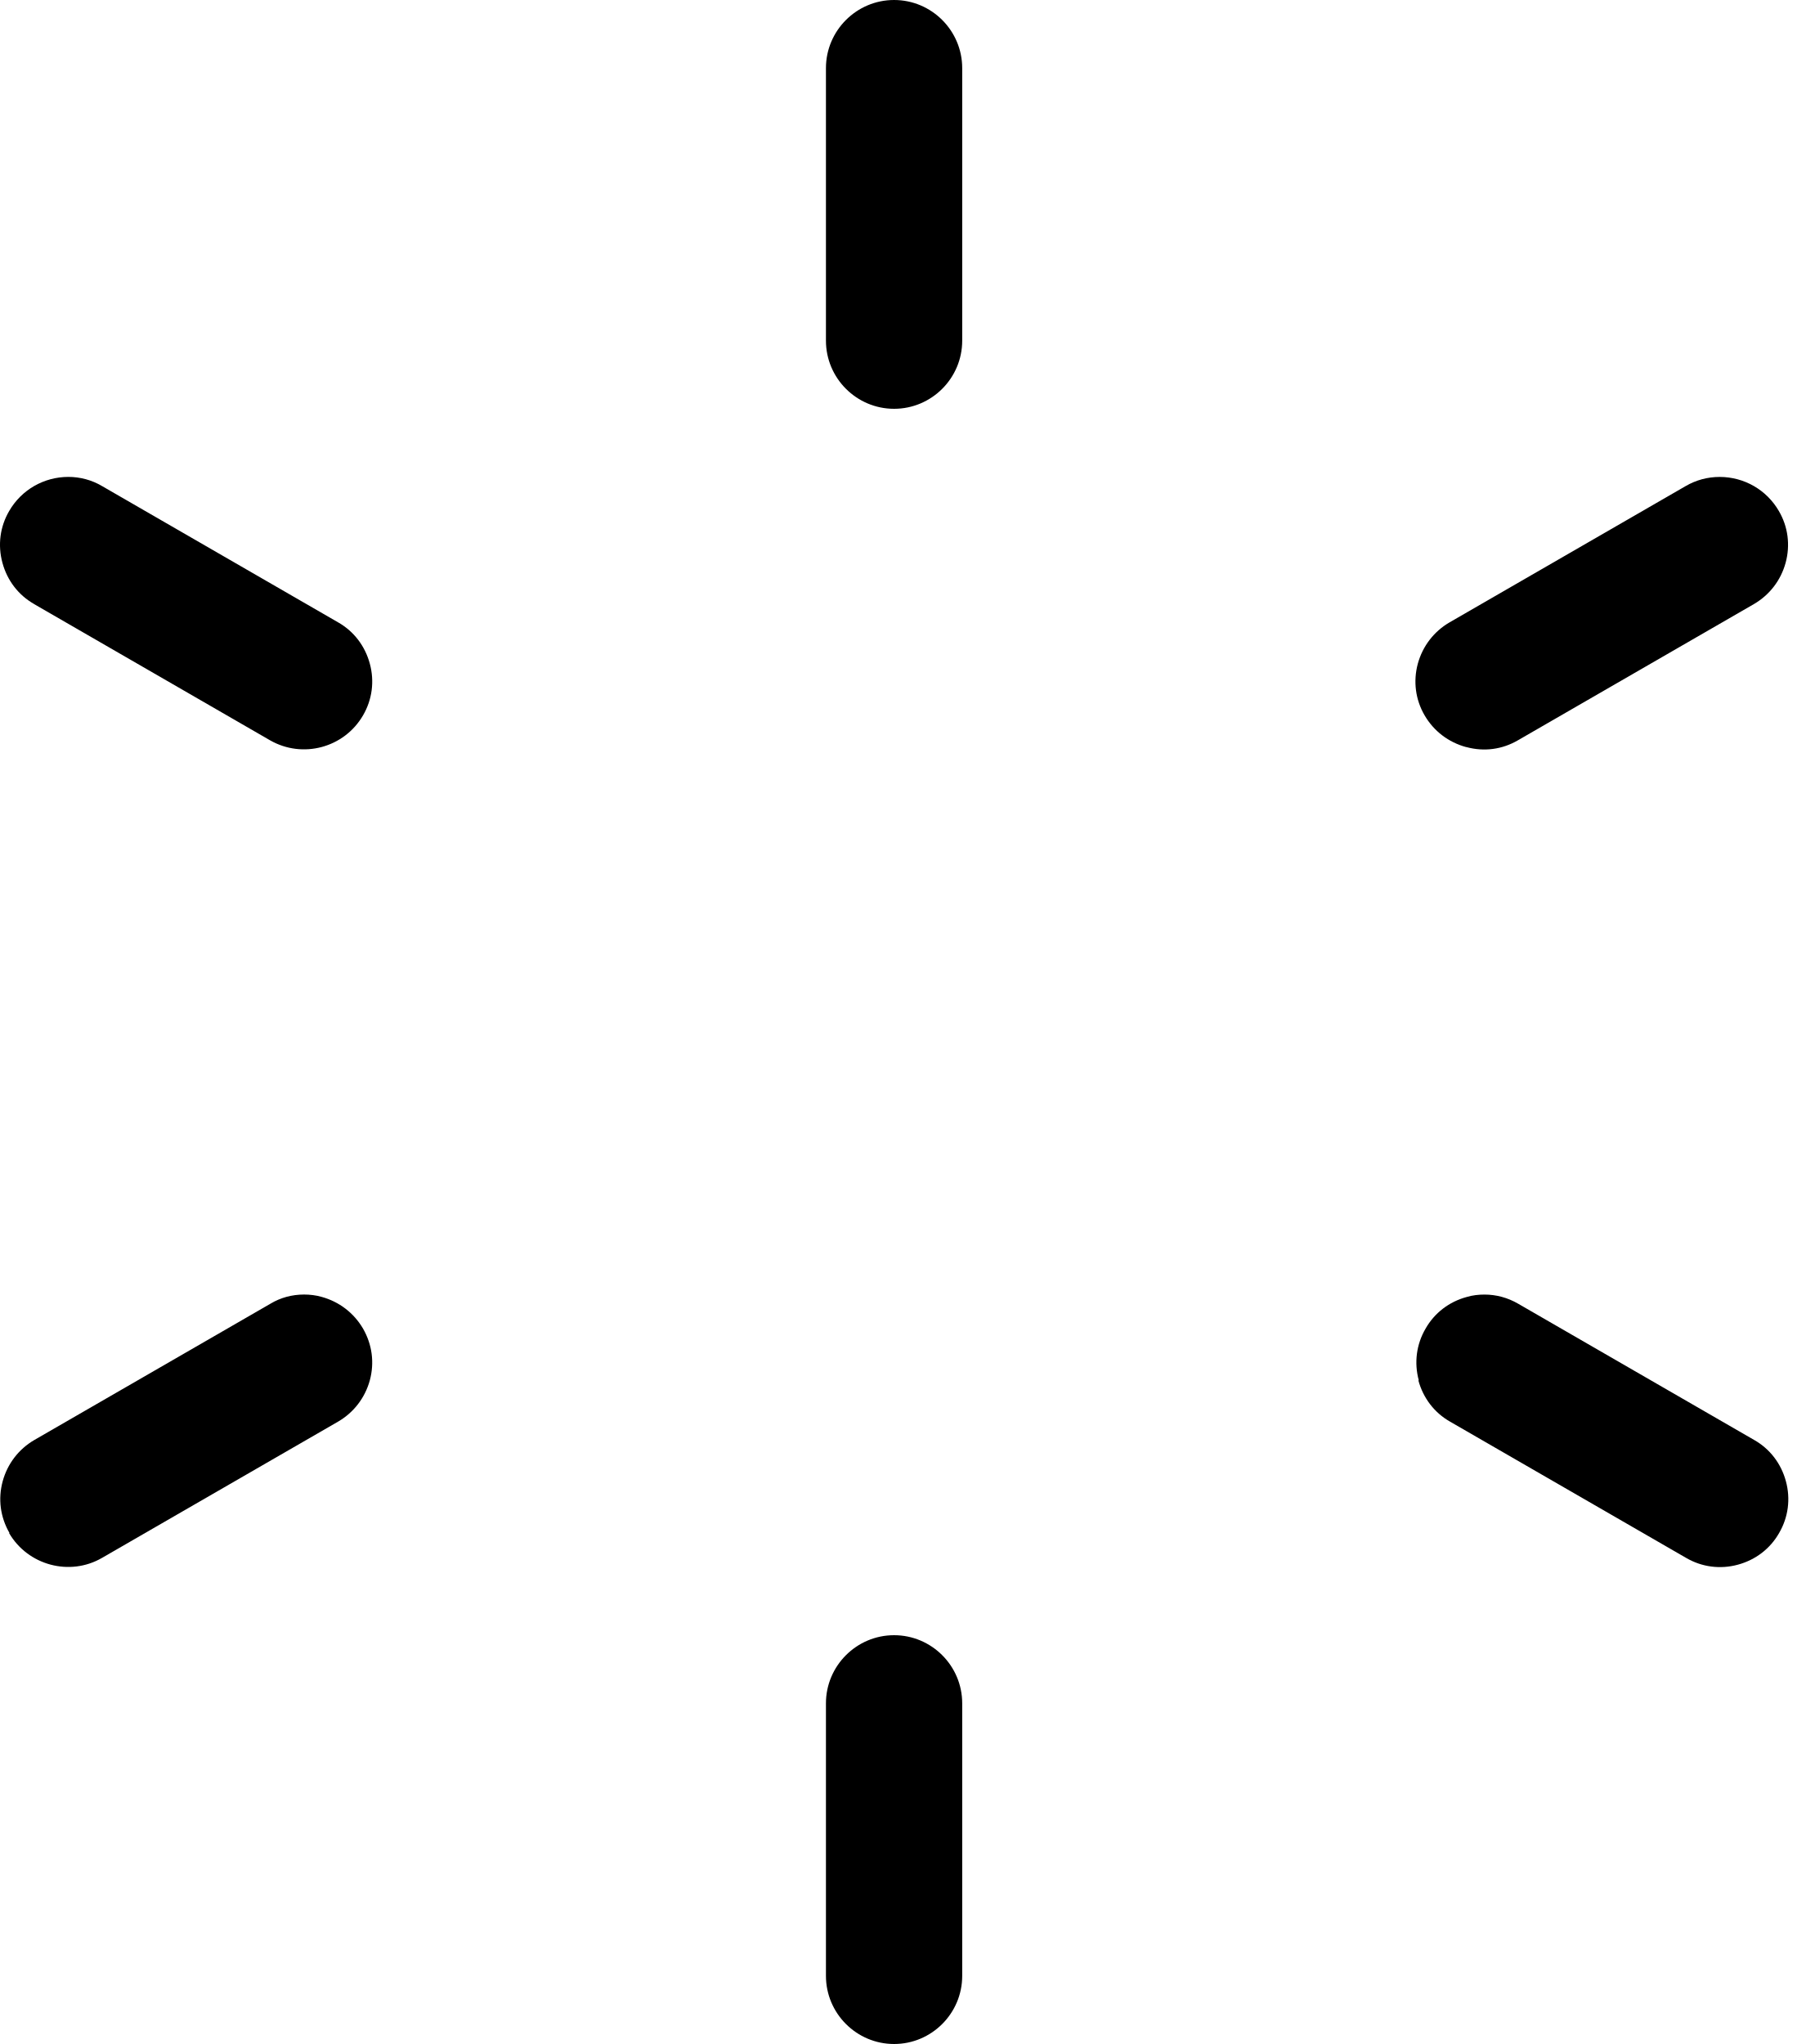
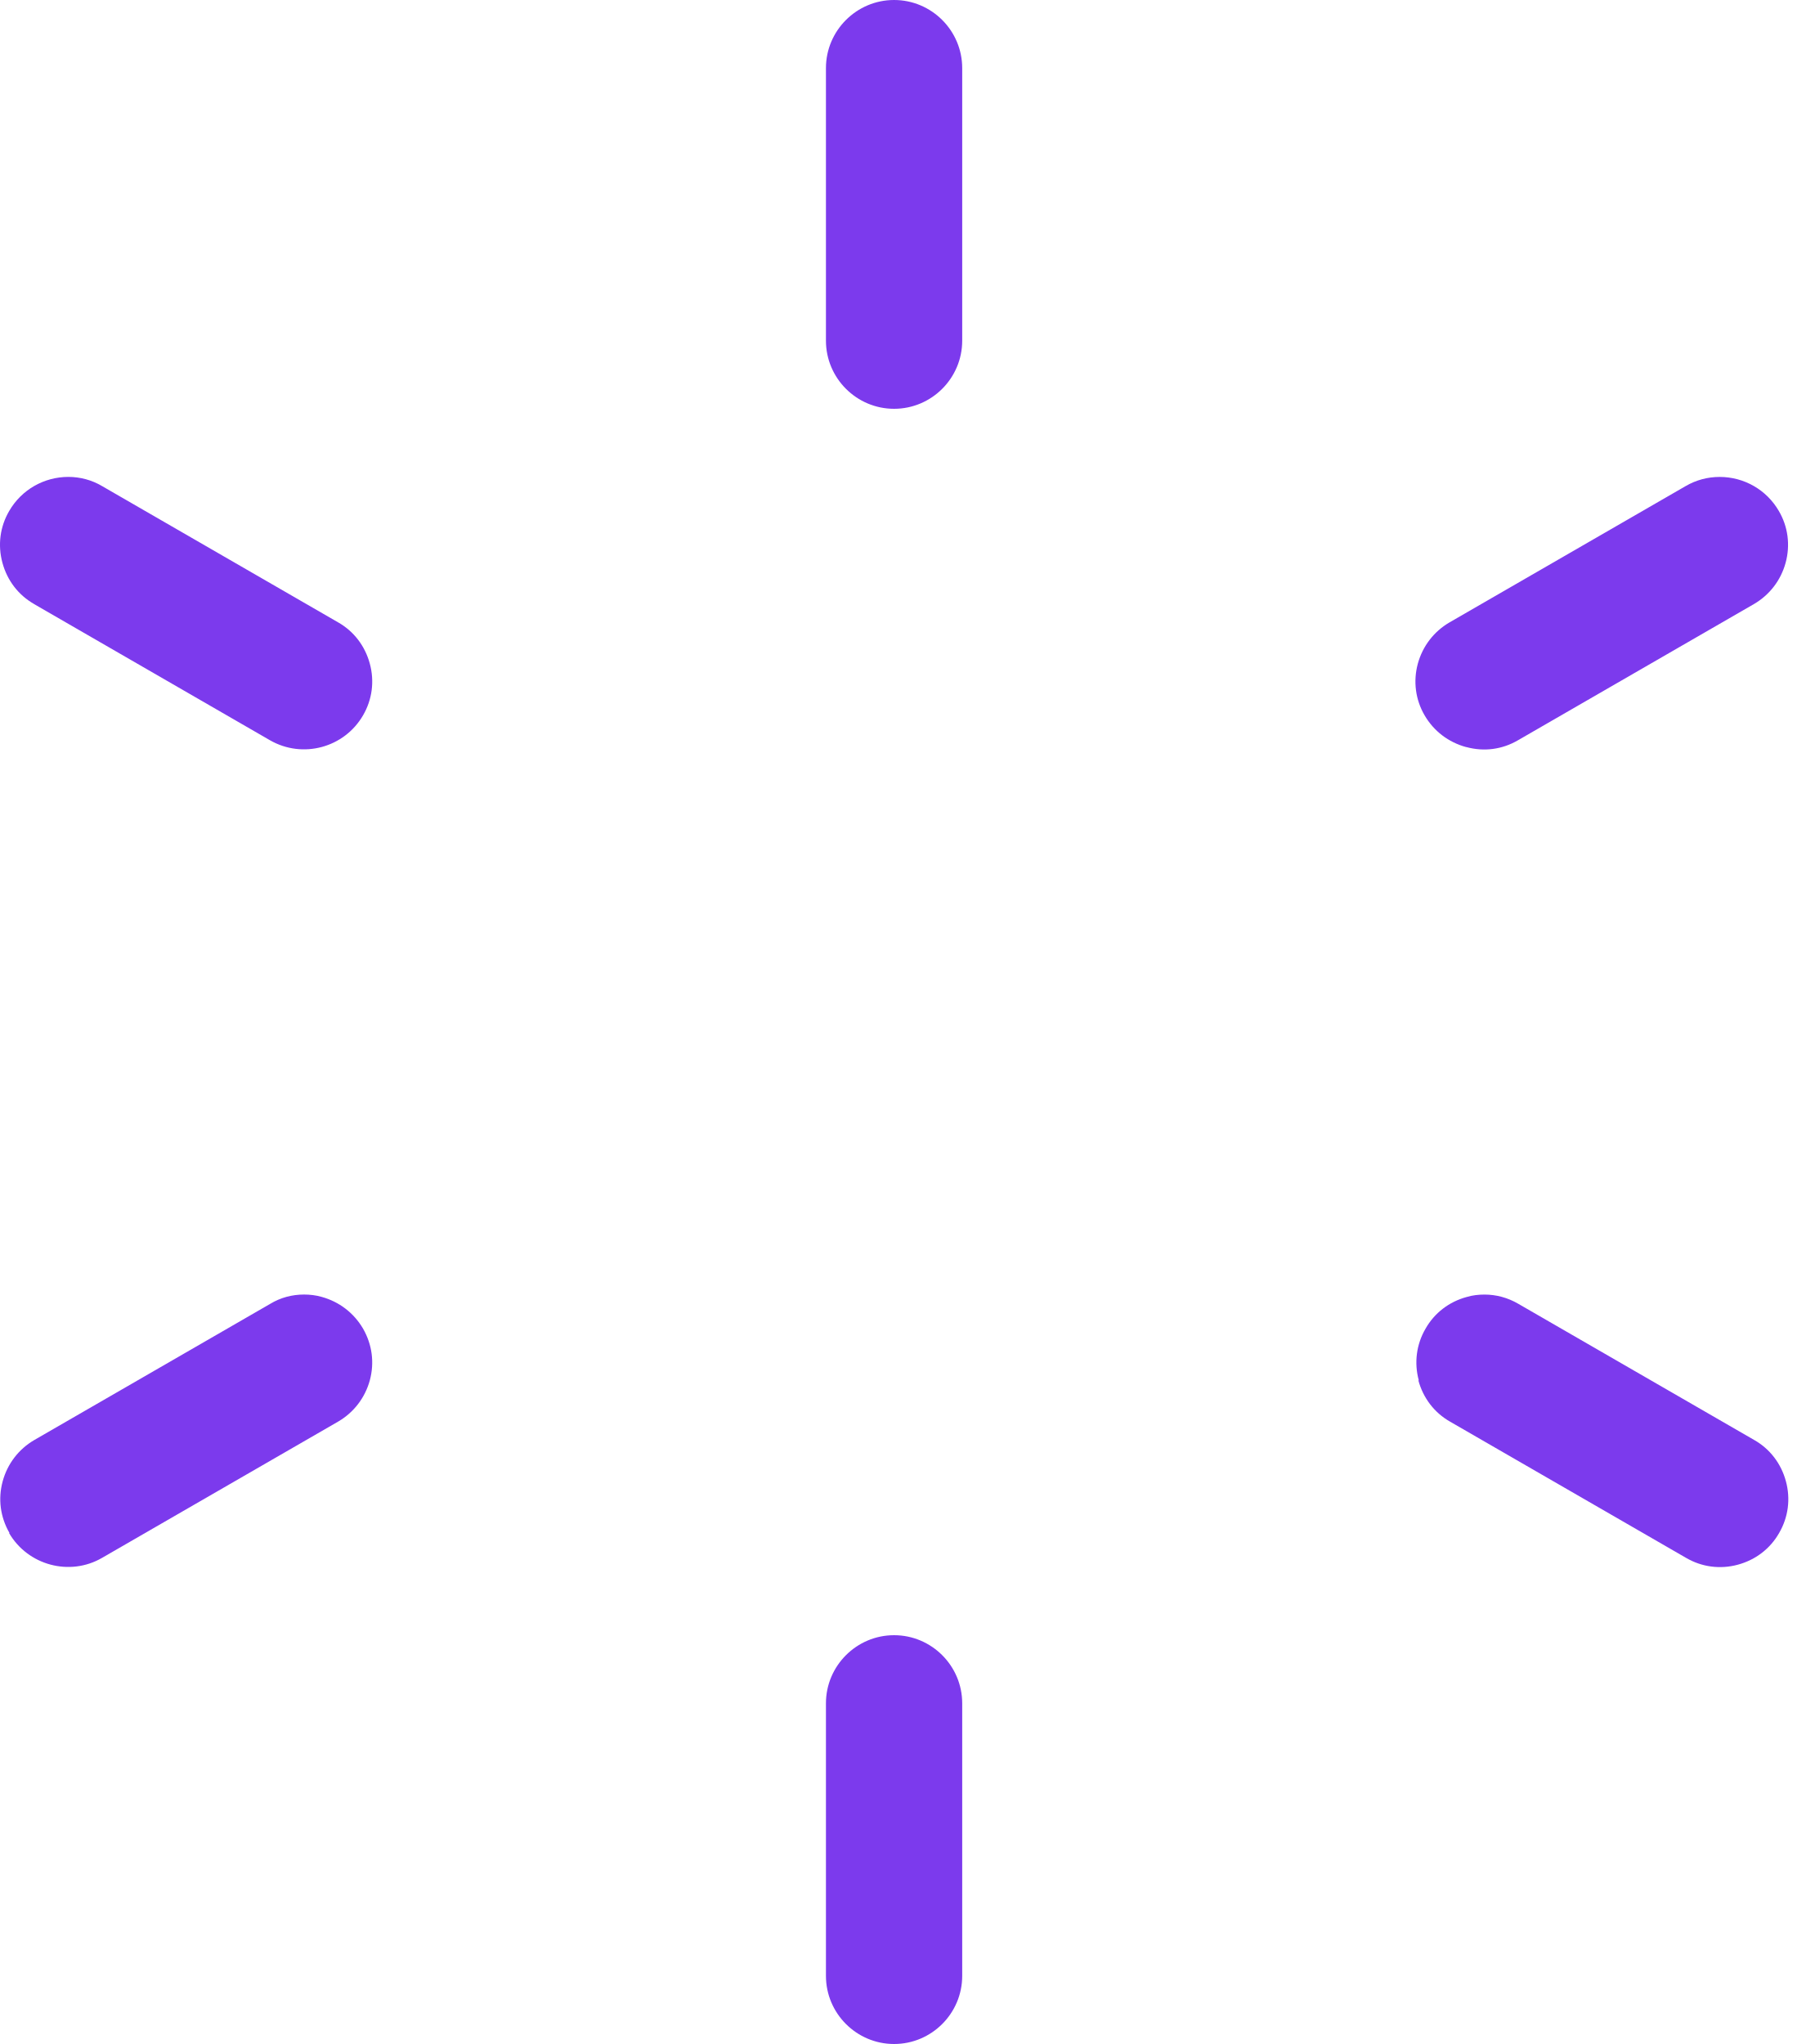
<svg xmlns="http://www.w3.org/2000/svg" width="53" height="60" viewBox="0 0 53 60" fill="none">
-   <path d="M28.246 10V2C28.246 0.898 27.348 0 26.246 0C25.145 0 24.246 0.898 24.246 2V10C24.246 11.102 25.145 12 26.246 12C27.348 12 28.246 11.102 28.246 10Z" fill="black" />
-   <path d="M24.246 58C24.246 59.102 25.145 60 26.246 60C27.348 60 28.246 59.102 28.246 58V50C28.246 48.898 27.348 48 26.246 48C25.145 48 24.246 48.898 24.246 50V58Z" fill="black" />
-   <path d="M0.997 17.73L7.926 21.73C8.887 22.281 10.106 21.949 10.657 20.999C10.926 20.538 10.997 19.999 10.856 19.48C10.715 18.96 10.387 18.531 9.926 18.269L2.997 14.269C2.696 14.089 2.348 13.999 2.008 13.999C1.29 13.999 0.629 14.378 0.27 14.999C0 15.46 -0.07 15.999 0.071 16.519C0.211 17.038 0.539 17.468 1 17.73H0.997Z" fill="black" />
-   <path d="M41.637 40.52C41.778 41.039 42.106 41.469 42.567 41.731L49.497 45.731C49.958 46 50.497 46.071 51.016 45.93C51.536 45.789 51.965 45.461 52.227 45C52.496 44.539 52.567 44 52.426 43.481C52.286 42.961 51.957 42.532 51.496 42.27L44.567 38.27C44.258 38.09 43.918 38.001 43.578 38.001C43.407 38.001 43.227 38.02 43.059 38.071C42.539 38.211 42.11 38.54 41.848 39.001C41.579 39.461 41.508 40.001 41.649 40.52H41.637Z" fill="black" />
-   <path d="M43.047 21.93C43.567 22.071 44.098 22 44.559 21.731L51.489 17.731C51.95 17.461 52.278 17.032 52.418 16.52C52.559 16 52.489 15.461 52.219 15C51.86 14.379 51.2 14 50.481 14C50.129 14 49.789 14.09 49.481 14.27L42.551 18.27C42.09 18.539 41.762 18.969 41.621 19.481C41.481 20 41.551 20.539 41.821 21C42.09 21.461 42.52 21.789 43.039 21.93H43.047Z" fill="black" />
-   <path d="M0.266 45C0.817 45.949 2.047 46.281 2.996 45.73L9.926 41.73C10.387 41.461 10.715 41.031 10.856 40.52C10.996 40 10.926 39.469 10.657 39C10.387 38.539 9.957 38.211 9.446 38.07C9.274 38.02 9.094 38 8.926 38C8.575 38 8.235 38.09 7.938 38.27L1.008 42.27C0.547 42.539 0.219 42.969 0.079 43.48C-0.062 44 0.008 44.531 0.278 45H0.266Z" fill="black" />
+   <path d="M28.246 10V2C28.246 0.898 27.348 0 26.246 0C25.145 0 24.246 0.898 24.246 2V10C24.246 11.102 25.145 12 26.246 12C27.348 12 28.246 11.102 28.246 10Z" fill="#7C3AED" />
+   <path d="M24.246 58C24.246 59.102 25.145 60 26.246 60C27.348 60 28.246 59.102 28.246 58V50C28.246 48.898 27.348 48 26.246 48C25.145 48 24.246 48.898 24.246 50V58Z" fill="#7C3AED" />
+   <path d="M0.997 17.73L7.926 21.73C8.887 22.281 10.106 21.949 10.657 20.999C10.926 20.538 10.997 19.999 10.856 19.48C10.715 18.96 10.387 18.531 9.926 18.269L2.997 14.269C2.696 14.089 2.348 13.999 2.008 13.999C1.29 13.999 0.629 14.378 0.27 14.999C0 15.46 -0.07 15.999 0.071 16.519C0.211 17.038 0.539 17.468 1 17.73H0.997Z" fill="#7C3AED" />
+   <path d="M41.637 40.52C41.778 41.039 42.106 41.469 42.567 41.731L49.497 45.731C49.958 46 50.497 46.071 51.016 45.93C51.536 45.789 51.965 45.461 52.227 45C52.496 44.539 52.567 44 52.426 43.481C52.286 42.961 51.957 42.532 51.496 42.27L44.567 38.27C44.258 38.09 43.918 38.001 43.578 38.001C43.407 38.001 43.227 38.02 43.059 38.071C42.539 38.211 42.11 38.54 41.848 39.001C41.579 39.461 41.508 40.001 41.649 40.52H41.637Z" fill="#7C3AED" />
+   <path d="M43.047 21.93C43.567 22.071 44.098 22 44.559 21.731L51.489 17.731C51.95 17.461 52.278 17.032 52.418 16.52C52.559 16 52.489 15.461 52.219 15C51.86 14.379 51.2 14 50.481 14C50.129 14 49.789 14.09 49.481 14.27L42.551 18.27C42.09 18.539 41.762 18.969 41.621 19.481C41.481 20 41.551 20.539 41.821 21C42.09 21.461 42.52 21.789 43.039 21.93H43.047Z" fill="#7C3AED" />
+   <path d="M0.266 45C0.817 45.949 2.047 46.281 2.996 45.73L9.926 41.73C10.387 41.461 10.715 41.031 10.856 40.52C10.996 40 10.926 39.469 10.657 39C10.387 38.539 9.957 38.211 9.446 38.07C9.274 38.02 9.094 38 8.926 38C8.575 38 8.235 38.09 7.938 38.27L1.008 42.27C0.547 42.539 0.219 42.969 0.079 43.48C-0.062 44 0.008 44.531 0.278 45H0.266Z" fill="#7C3AED" />
</svg>
